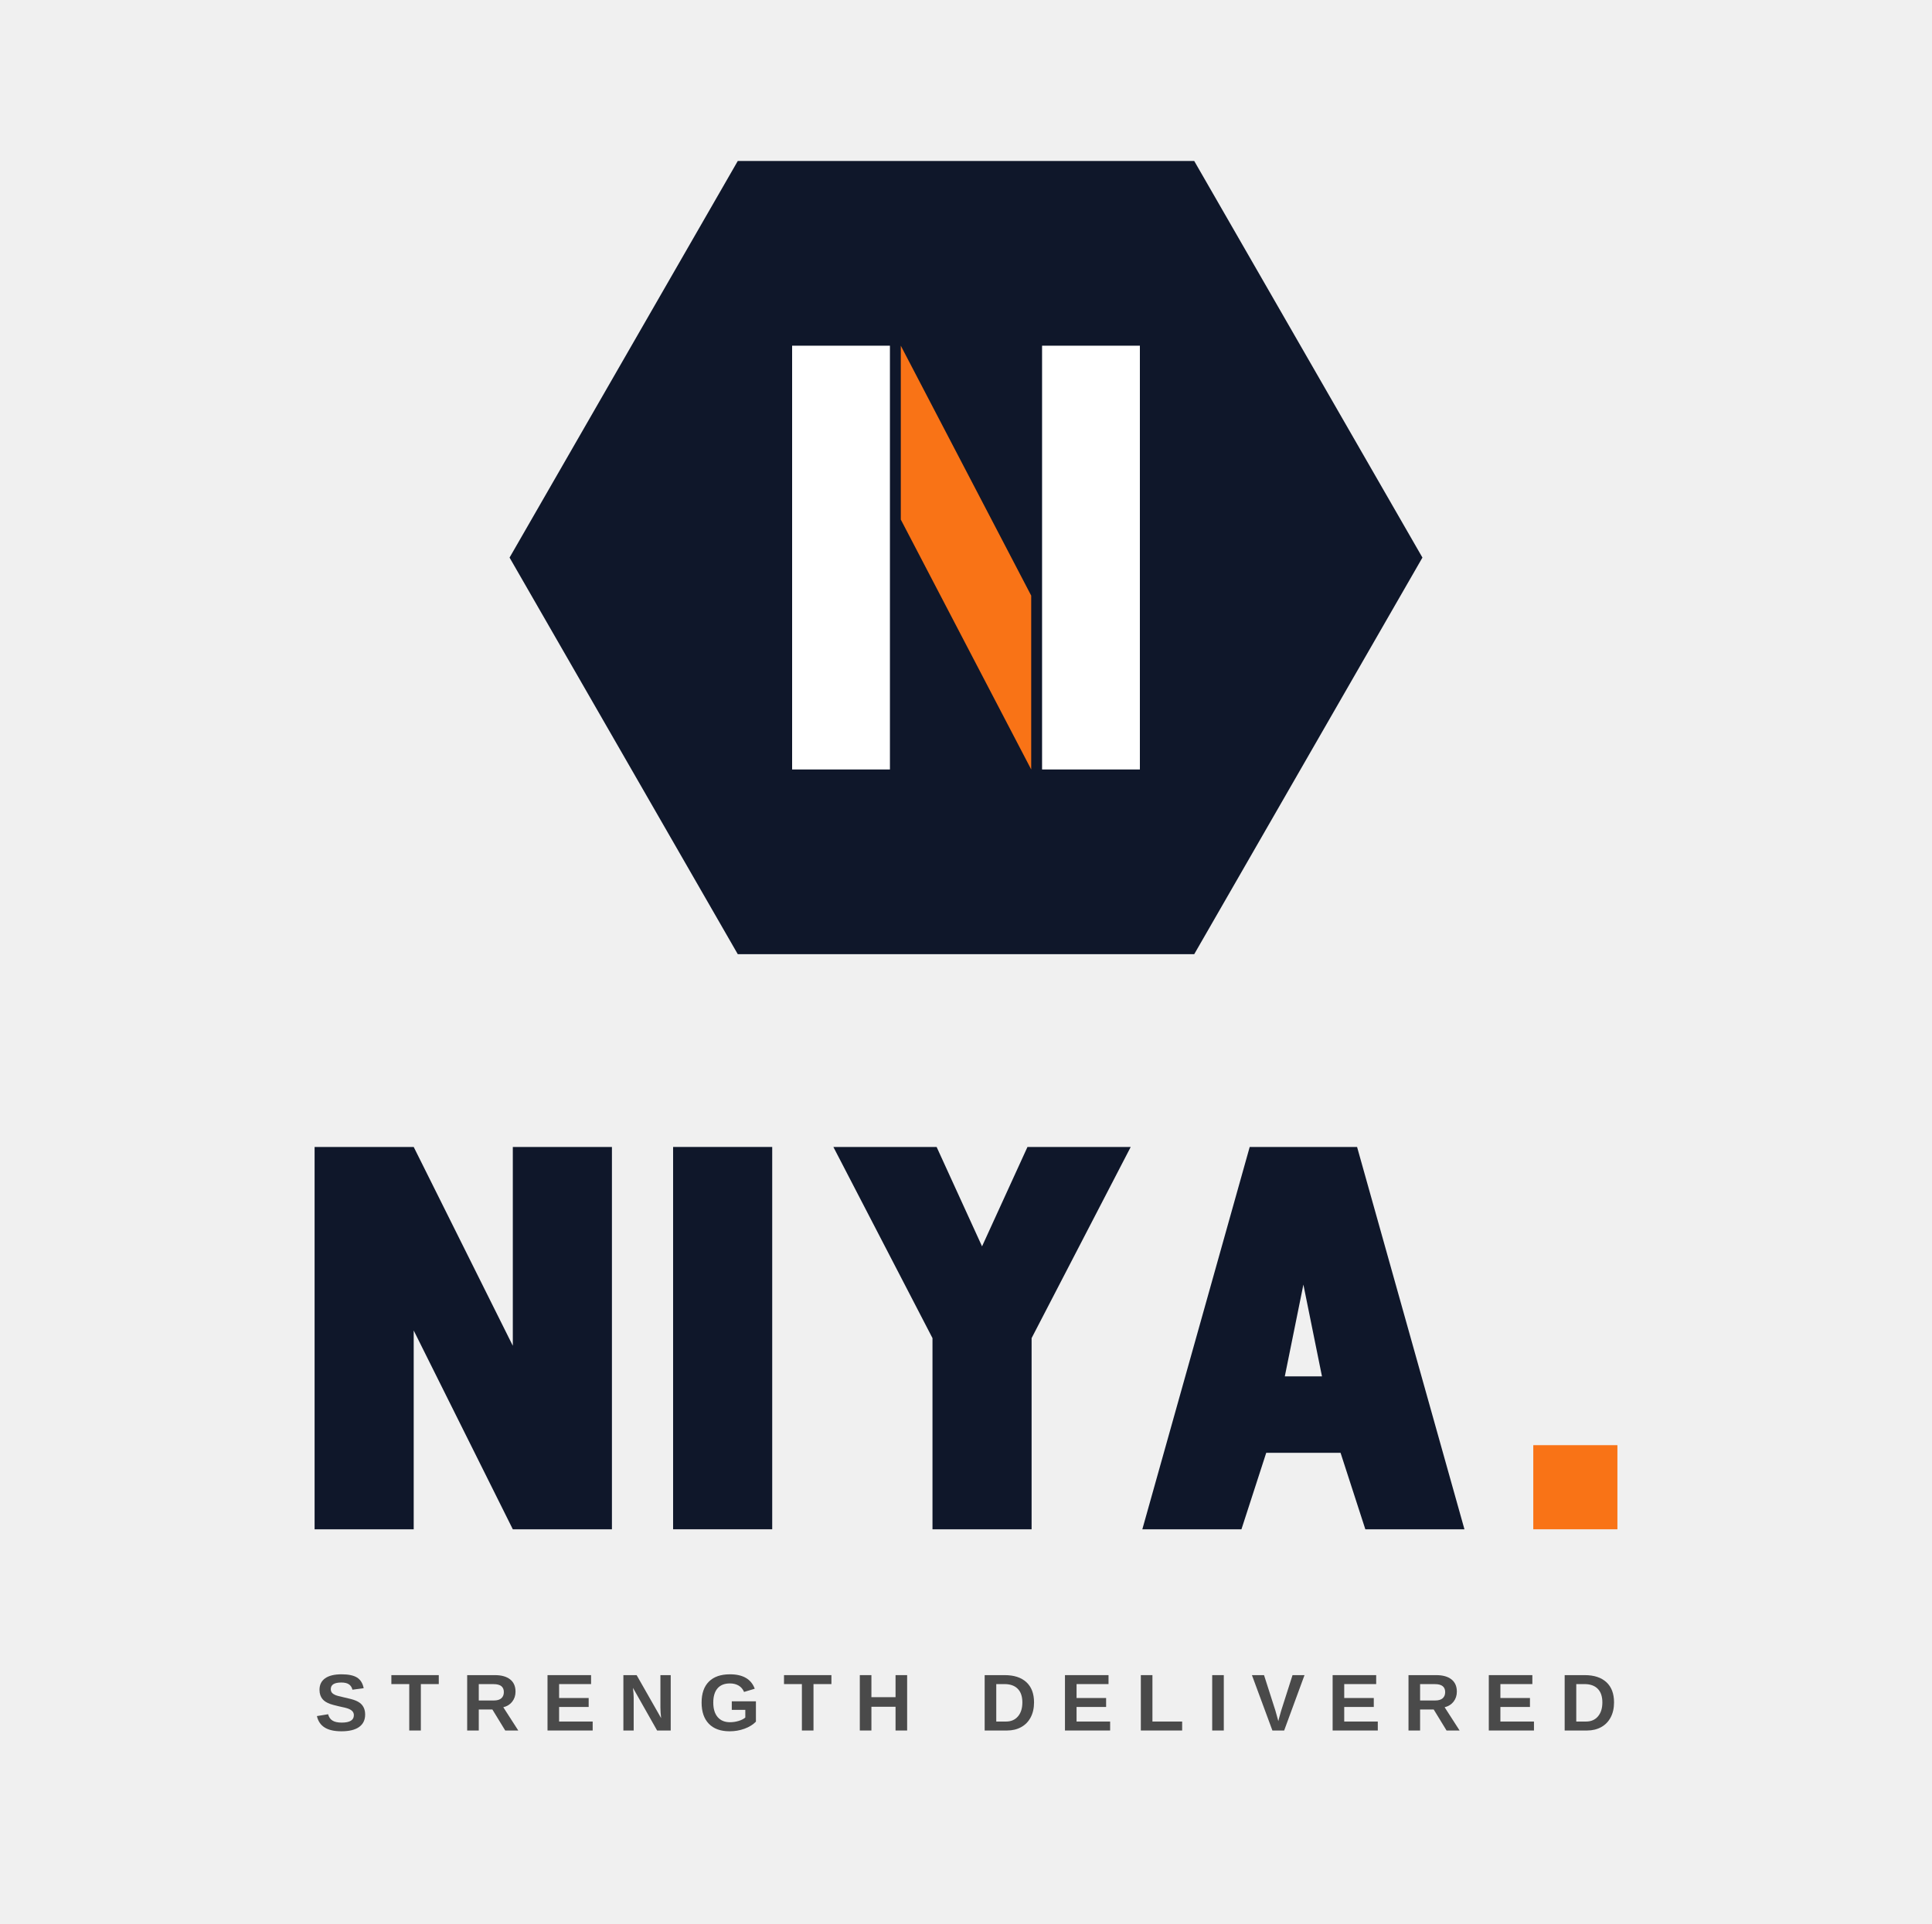
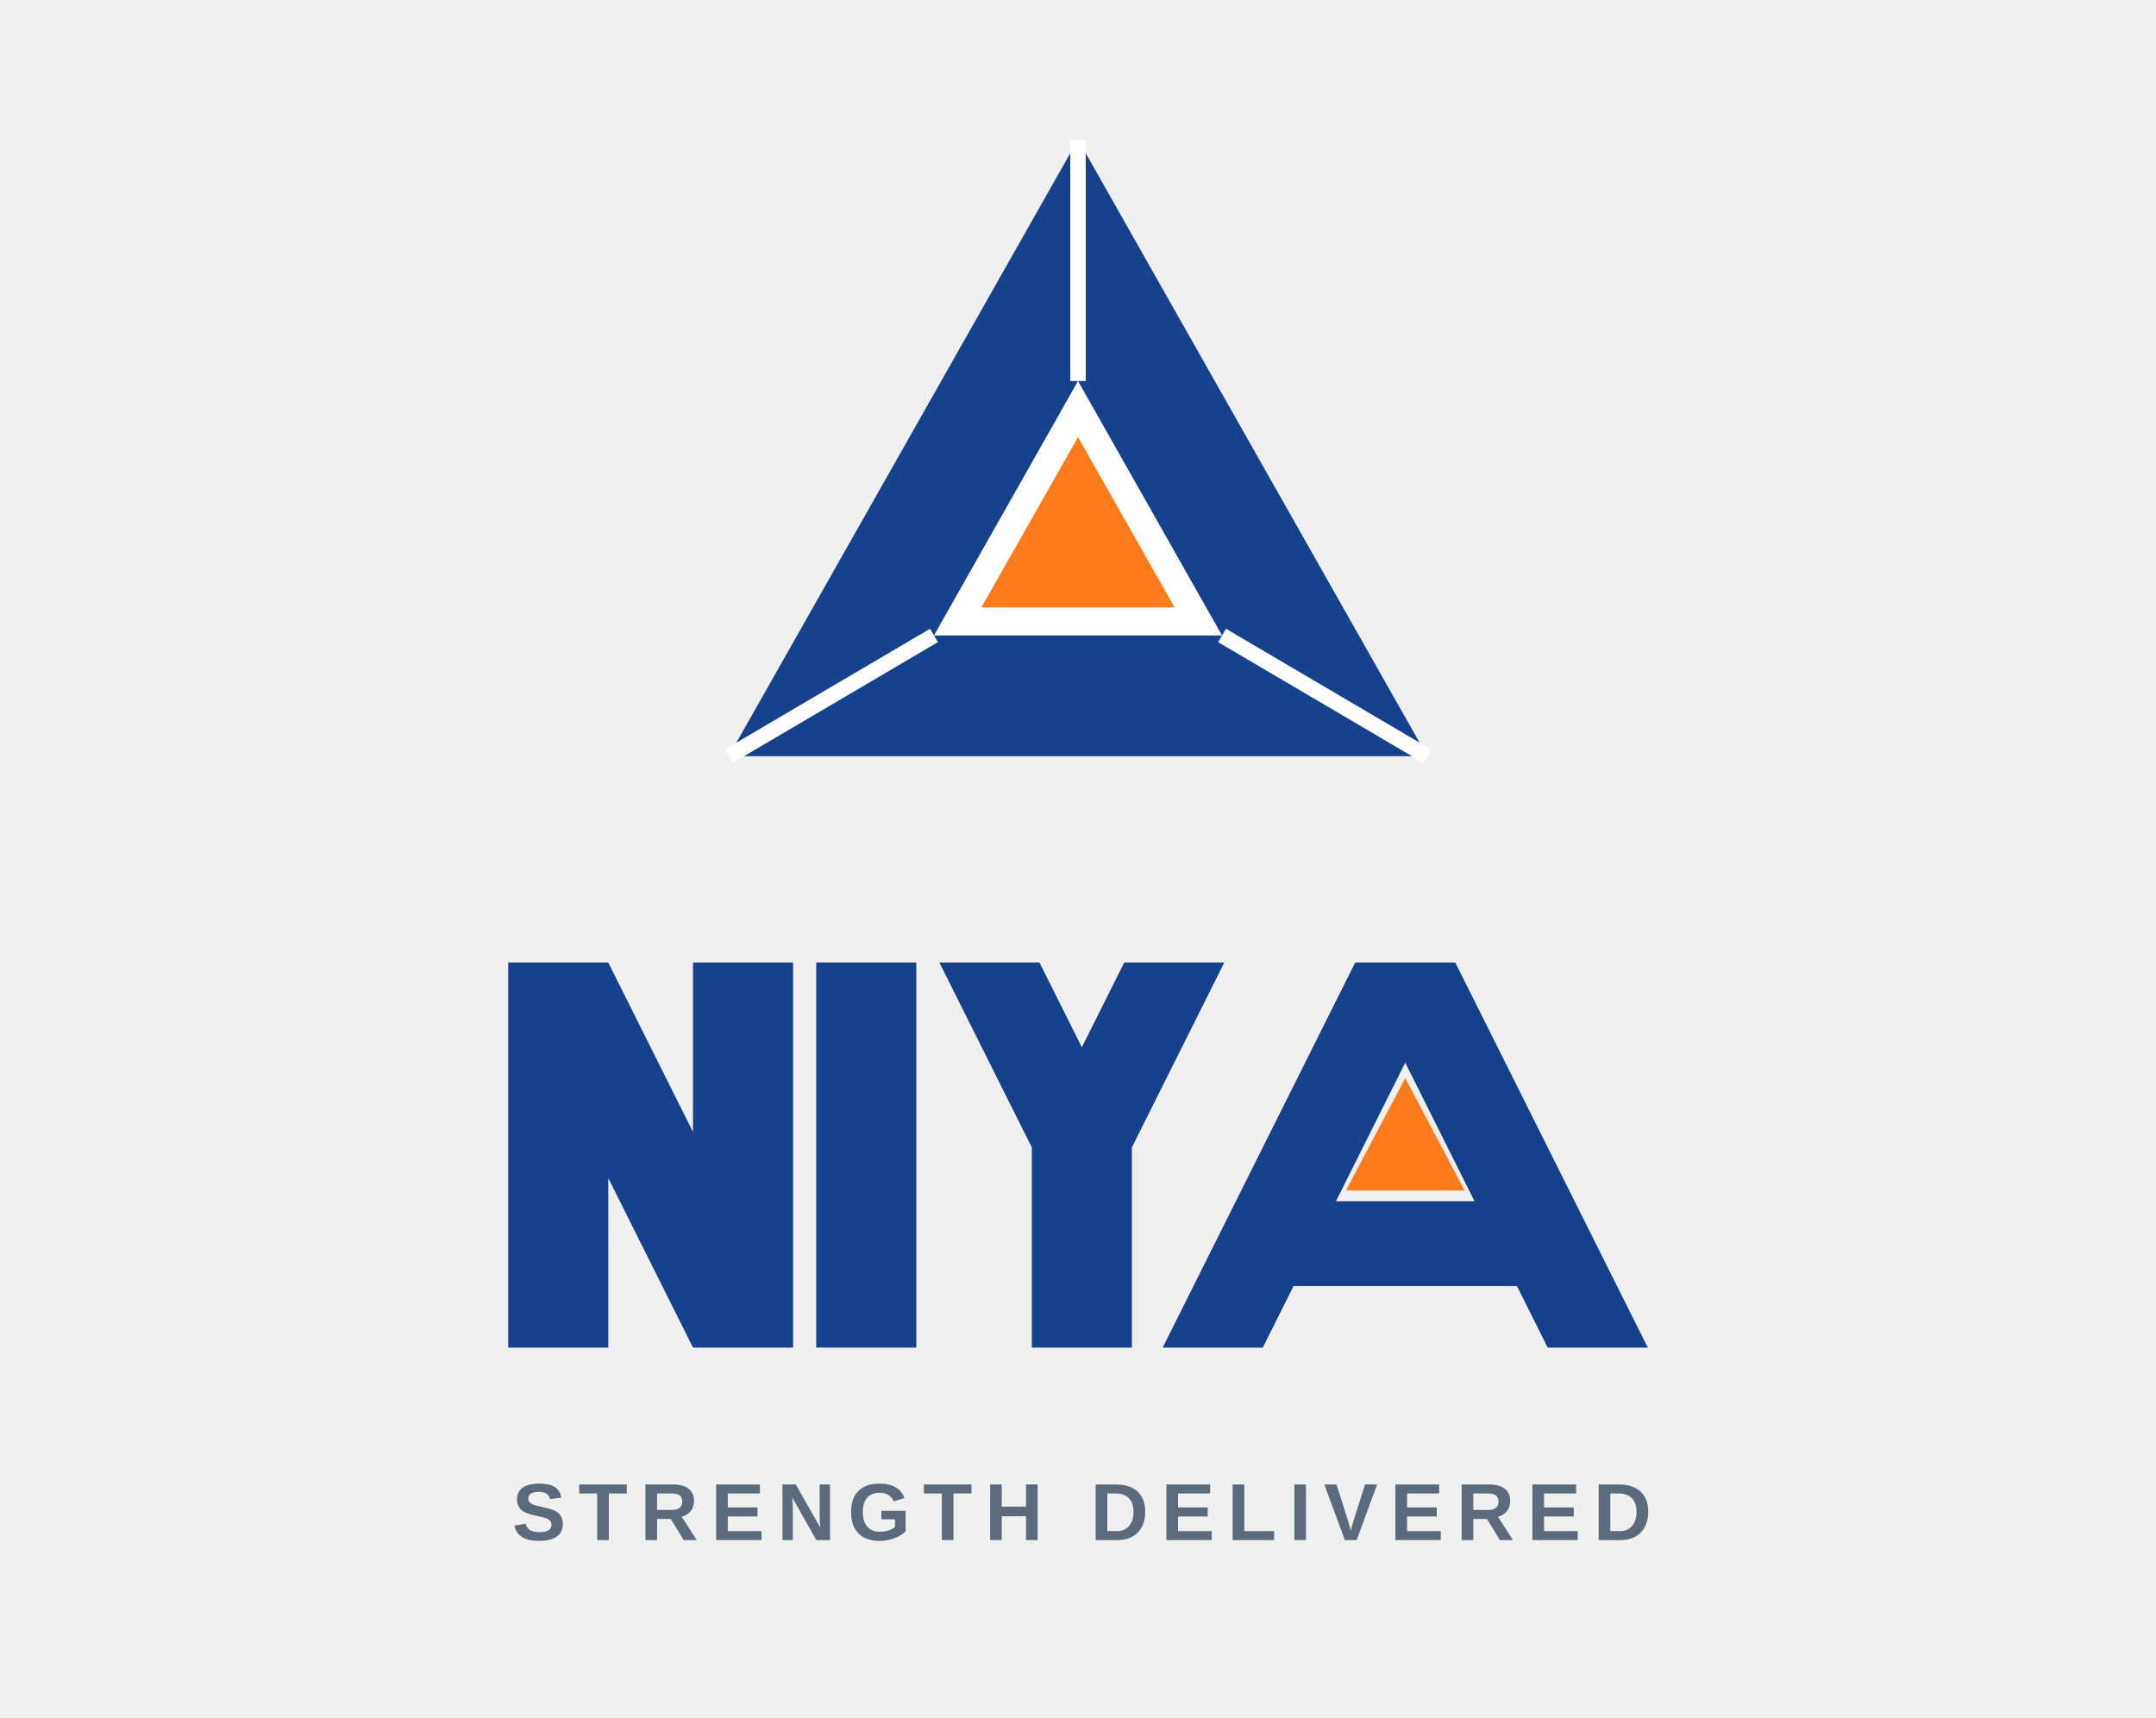
- <svg xmlns="http://www.w3.org/2000/svg" viewBox="0 0 480 478" width="480" height="478">
-   <g transform="translate(126.60 40.00) scale(1.35)">
-     <polygon points="0,73 42,0 126,0 168,73 126,146 42,146" fill="#0F172A" />
-     <rect x="52" y="34" width="18" height="78" fill="#FFFFFF" />
-     <rect x="98" y="34" width="18" height="78" fill="#FFFFFF" />
-     <polygon points="72,34 96,80 96,112 72,66" fill="#F97316" />
+ <svg xmlns="http://www.w3.org/2000/svg" viewBox="0 0 560 446" width="560" height="446">
+   <g transform="translate(185.92 34.00) scale(1.12)">
+     <polygon points="84.0,2.0 3.0,145.0 165.0,145.0" fill="#16418C" />
+     <polygon points="84.0,58.0 50.6,117.0 117.4,117.0" fill="#FFFFFF" />
+     <line x1="84.0" y1="2.0" x2="84.0" y2="58.0" stroke="#FFFFFF" stroke-width="3.6" />
+     <line x1="3.0" y1="145.0" x2="50.6" y2="117.0" stroke="#FFFFFF" stroke-width="3.6" />
+     <line x1="165.0" y1="145.0" x2="117.4" y2="117.0" stroke="#FFFFFF" stroke-width="3.6" />
+     <polygon points="84.0,71.0 61.6,110.5 106.4,110.5" fill="#FF7A1A" />
  </g>
-   <g fill="#0F172A" fill-rule="evenodd">
-     <path transform="translate(78.16 285.00) scale(1.026 0.95)" d="M0 100 L0 0 L24 0 L48 52 L48 0 L72 0 L72 100 L48 100 L24 48 L24 100 Z" />
-     <path transform="translate(167.23 285.00) scale(1.026 0.95)" d="M0 0 L24 0 L24 100 L0 100 Z" />
-     <path transform="translate(207.05 285.00) scale(1.026 0.95)" d="M0 0 L25 0 L36 26 L47 0 L72 0 L48 50 L48 100 L24 100 L24 50 Z" />
-     <path transform="translate(283.81 285.00) scale(1.026 0.95)" d="M26 0 L52 0 L78 100 L54 100 L48 80 L30 80 L24 100 L0 100 Z M34.5 60 L43.5 60 L39 36 Z" />
+   <g fill="#16418C" fill-rule="evenodd">
+     <path transform="translate(132.00 250.00) scale(1)" d="M0 100 L0 0 L26 0 L48 44 L48 0 L74 0 L74 100 L48 100 L26 56 L26 100 Z" />
+     <path transform="translate(212.00 250.00) scale(1)" d="M0 0 L26 0 L26 100 L0 100 Z" />
+     <path transform="translate(244.00 250.00) scale(1)" d="M0 0 L26 0 L37 22 L48 0 L74 0 L50 48 L50 100 L24 100 L24 48 Z" />
+     <path transform="translate(302.00 250.00) scale(1)" d="M50 0 L76 0 L126 100 L100 100 L92 84 L34 84 L26 100 L0 100 Z M63 26 L81 62 L45 62 Z" />
+     <polygon points="63,30 78.4,59.2 47.6,59.2" fill="#FF7A1A" transform="translate(302.00 250.00) scale(1)" />
  </g>
-   <rect x="380.94" y="359.10" width="20.90" height="20.90" fill="#F97316" />
-   <g fill="#4A4A4A">
-     <path transform="translate(78.16 430.00) scale(0.009766 -0.009766)" d="M1286 406Q1286 199 1132.5 89.5Q979 -20 682 -20Q411 -20 257.0 76.0Q103 172 59 367L344 414Q373 302 457.0 251.5Q541 201 690 201Q999 201 999 389Q999 449 963.5 488.0Q928 527 863.5 553.0Q799 579 616 616Q458 653 396.0 675.5Q334 698 284.0 728.5Q234 759 199.0 802.0Q164 845 144.5 903.0Q125 961 125 1036Q125 1227 268.5 1328.5Q412 1430 686 1430Q948 1430 1079.5 1348.0Q1211 1266 1249 1077L963 1038Q941 1129 873.5 1175.0Q806 1221 680 1221Q412 1221 412 1053Q412 998 440.5 963.0Q469 928 525.0 903.5Q581 879 752 842Q955 799 1042.5 762.5Q1130 726 1181.0 677.5Q1232 629 1259.0 561.5Q1286 494 1286 406Z" />
-     <path transform="translate(97.01 430.00) scale(0.009766 -0.009766)" d="M773 1181V0H478V1181H23V1409H1229V1181Z" />
-     <path transform="translate(114.73 430.00) scale(0.009766 -0.009766)" d="M1105 0 778 535H432V0H137V1409H841Q1093 1409 1230.0 1300.5Q1367 1192 1367 989Q1367 841 1283.0 733.5Q1199 626 1056 592L1437 0ZM1070 977Q1070 1180 810 1180H432V764H818Q942 764 1006.0 820.0Q1070 876 1070 977Z" />
-     <path transform="translate(134.69 430.00) scale(0.009766 -0.009766)" d="M137 0V1409H1245V1181H432V827H1184V599H432V228H1286V0Z" />
-     <path transform="translate(153.54 430.00) scale(0.009766 -0.009766)" d="M995 0 381 1085Q399 927 399 831V0H137V1409H474L1097 315Q1079 466 1079 590V1409H1341V0Z" />
-     <path transform="translate(173.49 430.00) scale(0.009766 -0.009766)" d="M806 211Q921 211 1029.0 244.5Q1137 278 1196 330V525H852V743H1466V225Q1354 110 1174.5 45.0Q995 -20 798 -20Q454 -20 269.0 170.5Q84 361 84 711Q84 1059 270.0 1244.5Q456 1430 805 1430Q1301 1430 1436 1063L1164 981Q1120 1088 1026.0 1143.0Q932 1198 805 1198Q597 1198 489.0 1072.0Q381 946 381 711Q381 472 492.5 341.5Q604 211 806 211Z" />
-     <path transform="translate(194.56 430.00) scale(0.009766 -0.009766)" d="M773 1181V0H478V1181H23V1409H1229V1181Z" />
-     <path transform="translate(212.28 430.00) scale(0.009766 -0.009766)" d="M1046 0V604H432V0H137V1409H432V848H1046V1409H1341V0Z" />
-     <path transform="translate(243.30 430.00) scale(0.009766 -0.009766)" d="M1393 715Q1393 497 1307.5 334.5Q1222 172 1065.5 86.0Q909 0 707 0H137V1409H647Q1003 1409 1198.0 1229.5Q1393 1050 1393 715ZM1096 715Q1096 942 978.0 1061.5Q860 1181 641 1181H432V228H682Q872 228 984.0 359.0Q1096 490 1096 715Z" />
-     <path transform="translate(263.25 430.00) scale(0.009766 -0.009766)" d="M137 0V1409H1245V1181H432V827H1184V599H432V228H1286V0Z" />
-     <path transform="translate(282.10 430.00) scale(0.009766 -0.009766)" d="M137 0V1409H432V228H1188V0Z" />
-     <path transform="translate(299.83 430.00) scale(0.009766 -0.009766)" d="M137 0V1409H432V0Z" />
-     <path transform="translate(310.90 430.00) scale(0.009766 -0.009766)" d="M834 0H535L14 1409H322L612 504Q639 416 686 238L707 324L758 504L1047 1409H1352Z" />
-     <path transform="translate(329.75 430.00) scale(0.009766 -0.009766)" d="M137 0V1409H1245V1181H432V827H1184V599H432V228H1286V0Z" />
-     <path transform="translate(348.60 430.00) scale(0.009766 -0.009766)" d="M1105 0 778 535H432V0H137V1409H841Q1093 1409 1230.0 1300.5Q1367 1192 1367 989Q1367 841 1283.0 733.5Q1199 626 1056 592L1437 0ZM1070 977Q1070 1180 810 1180H432V764H818Q942 764 1006.0 820.0Q1070 876 1070 977Z" />
-     <path transform="translate(368.55 430.00) scale(0.009766 -0.009766)" d="M137 0V1409H1245V1181H432V827H1184V599H432V228H1286V0Z" />
-     <path transform="translate(387.40 430.00) scale(0.009766 -0.009766)" d="M1393 715Q1393 497 1307.5 334.5Q1222 172 1065.5 86.0Q909 0 707 0H137V1409H647Q1003 1409 1198.0 1229.5Q1393 1050 1393 715ZM1096 715Q1096 942 978.0 1061.5Q860 1181 641 1181H432V228H682Q872 228 984.0 359.0Q1096 490 1096 715Z" />
+   <g fill="#5B6B7C">
+     <path transform="translate(133.00 400.00) scale(0.010254 -0.010254)" d="M1286 406Q1286 199 1132.5 89.5Q979 -20 682 -20Q411 -20 257.0 76.0Q103 172 59 367L344 414Q373 302 457.0 251.5Q541 201 690 201Q999 201 999 389Q999 449 963.5 488.0Q928 527 863.5 553.0Q799 579 616 616Q458 653 396.0 675.5Q334 698 284.0 728.5Q234 759 199.0 802.0Q164 845 144.5 903.0Q125 961 125 1036Q125 1227 268.5 1328.5Q412 1430 686 1430Q948 1430 1079.5 1348.0Q1211 1266 1249 1077L963 1038Q941 1129 873.5 1175.0Q806 1221 680 1221Q412 1221 412 1053Q412 998 440.5 963.0Q469 928 525.0 903.5Q581 879 752 842Q955 799 1042.5 762.5Q1130 726 1181.0 677.5Q1232 629 1259.0 561.5Q1286 494 1286 406Z" />
+     <path transform="translate(150.21 400.00) scale(0.010254 -0.010254)" d="M773 1181V0H478V1181H23V1409H1229V1181Z" />
+     <path transform="translate(166.24 400.00) scale(0.010254 -0.010254)" d="M1105 0 778 535H432V0H137V1409H841Q1093 1409 1230.0 1300.5Q1367 1192 1367 989Q1367 841 1283.0 733.5Q1199 626 1056 592L1437 0ZM1070 977Q1070 1180 810 1180H432V764H818Q942 764 1006.0 820.0Q1070 876 1070 977Z" />
+     <path transform="translate(184.61 400.00) scale(0.010254 -0.010254)" d="M137 0V1409H1245V1181H432V827H1184V599H432V228H1286V0Z" />
+     <path transform="translate(201.83 400.00) scale(0.010254 -0.010254)" d="M995 0 381 1085Q399 927 399 831V0H137V1409H474L1097 315Q1079 466 1079 590V1409H1341V0Z" />
+     <path transform="translate(220.20 400.00) scale(0.010254 -0.010254)" d="M806 211Q921 211 1029.0 244.5Q1137 278 1196 330V525H852V743H1466V225Q1354 110 1174.5 45.0Q995 -20 798 -20Q454 -20 269.0 170.5Q84 361 84 711Q84 1059 270.0 1244.5Q456 1430 805 1430Q1301 1430 1436 1063L1164 981Q1120 1088 1026.0 1143.0Q932 1198 805 1198Q597 1198 489.0 1072.0Q381 946 381 711Q381 472 492.5 341.5Q604 211 806 211Z" />
+     <path transform="translate(239.73 400.00) scale(0.010254 -0.010254)" d="M773 1181V0H478V1181H23V1409H1229V1181Z" />
+     <path transform="translate(255.77 400.00) scale(0.010254 -0.010254)" d="M1046 0V604H432V0H137V1409H432V848H1046V1409H1341V0Z" />
+     <path transform="translate(283.18 400.00) scale(0.010254 -0.010254)" d="M1393 715Q1393 497 1307.5 334.5Q1222 172 1065.5 86.0Q909 0 707 0H137V1409H647Q1003 1409 1198.0 1229.5Q1393 1050 1393 715ZM1096 715Q1096 942 978.0 1061.5Q860 1181 641 1181H432V228H682Q872 228 984.0 359.0Q1096 490 1096 715Z" />
+     <path transform="translate(301.55 400.00) scale(0.010254 -0.010254)" d="M137 0V1409H1245V1181H432V827H1184V599H432V228H1286V0Z" />
+     <path transform="translate(318.76 400.00) scale(0.010254 -0.010254)" d="M137 0V1409H432V228H1188V0Z" />
+     <path transform="translate(334.79 400.00) scale(0.010254 -0.010254)" d="M137 0V1409H432V0Z" />
+     <path transform="translate(343.83 400.00) scale(0.010254 -0.010254)" d="M834 0H535L14 1409H322L612 504Q639 416 686 238L707 324L758 504L1047 1409H1352Z" />
+     <path transform="translate(361.04 400.00) scale(0.010254 -0.010254)" d="M137 0V1409H1245V1181H432V827H1184V599H432V228H1286V0Z" />
+     <path transform="translate(378.25 400.00) scale(0.010254 -0.010254)" d="M1105 0 778 535H432V0H137V1409H841Q1093 1409 1230.0 1300.5Q1367 1192 1367 989Q1367 841 1283.0 733.5Q1199 626 1056 592L1437 0ZM1070 977Q1070 1180 810 1180H432V764H818Q942 764 1006.0 820.0Q1070 876 1070 977Z" />
+     <path transform="translate(396.62 400.00) scale(0.010254 -0.010254)" d="M137 0V1409H1245V1181H432V827H1184V599H432V228H1286V0Z" />
+     <path transform="translate(413.83 400.00) scale(0.010254 -0.010254)" d="M1393 715Q1393 497 1307.5 334.5Q1222 172 1065.5 86.0Q909 0 707 0H137V1409H647Q1003 1409 1198.0 1229.5Q1393 1050 1393 715ZM1096 715Q1096 942 978.0 1061.5Q860 1181 641 1181H432V228H682Q872 228 984.0 359.0Q1096 490 1096 715Z" />
  </g>
</svg>
